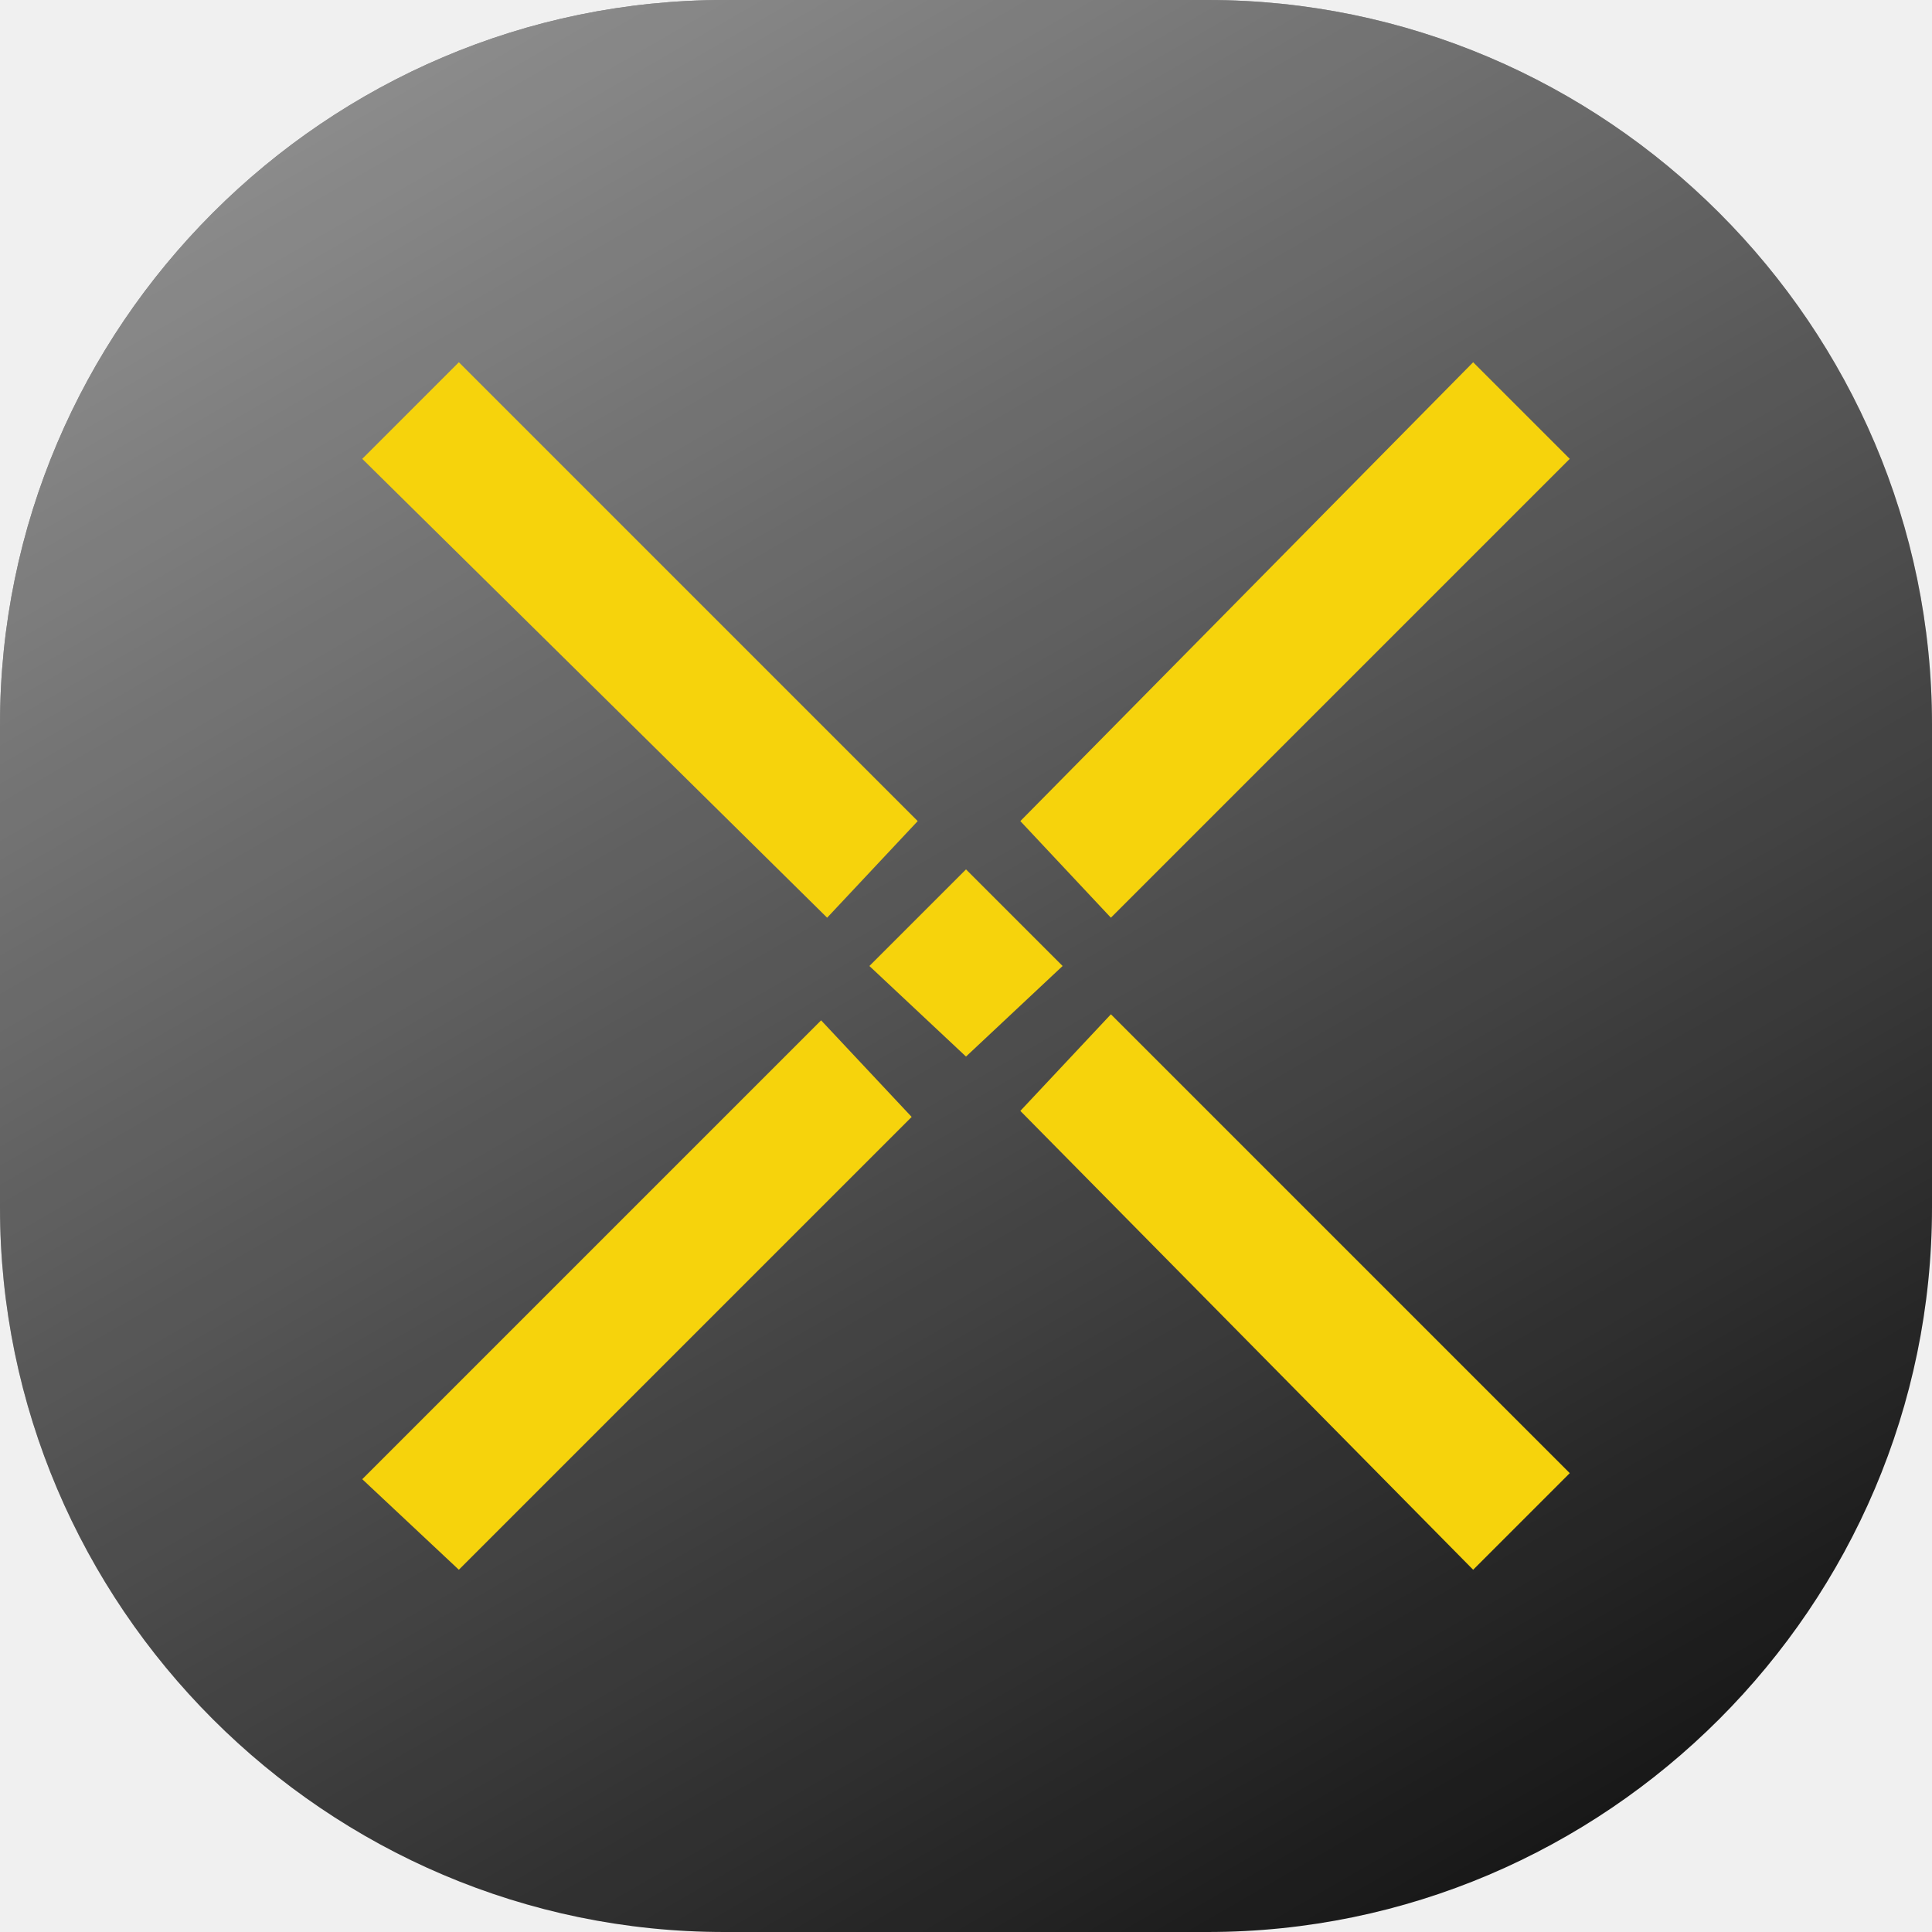
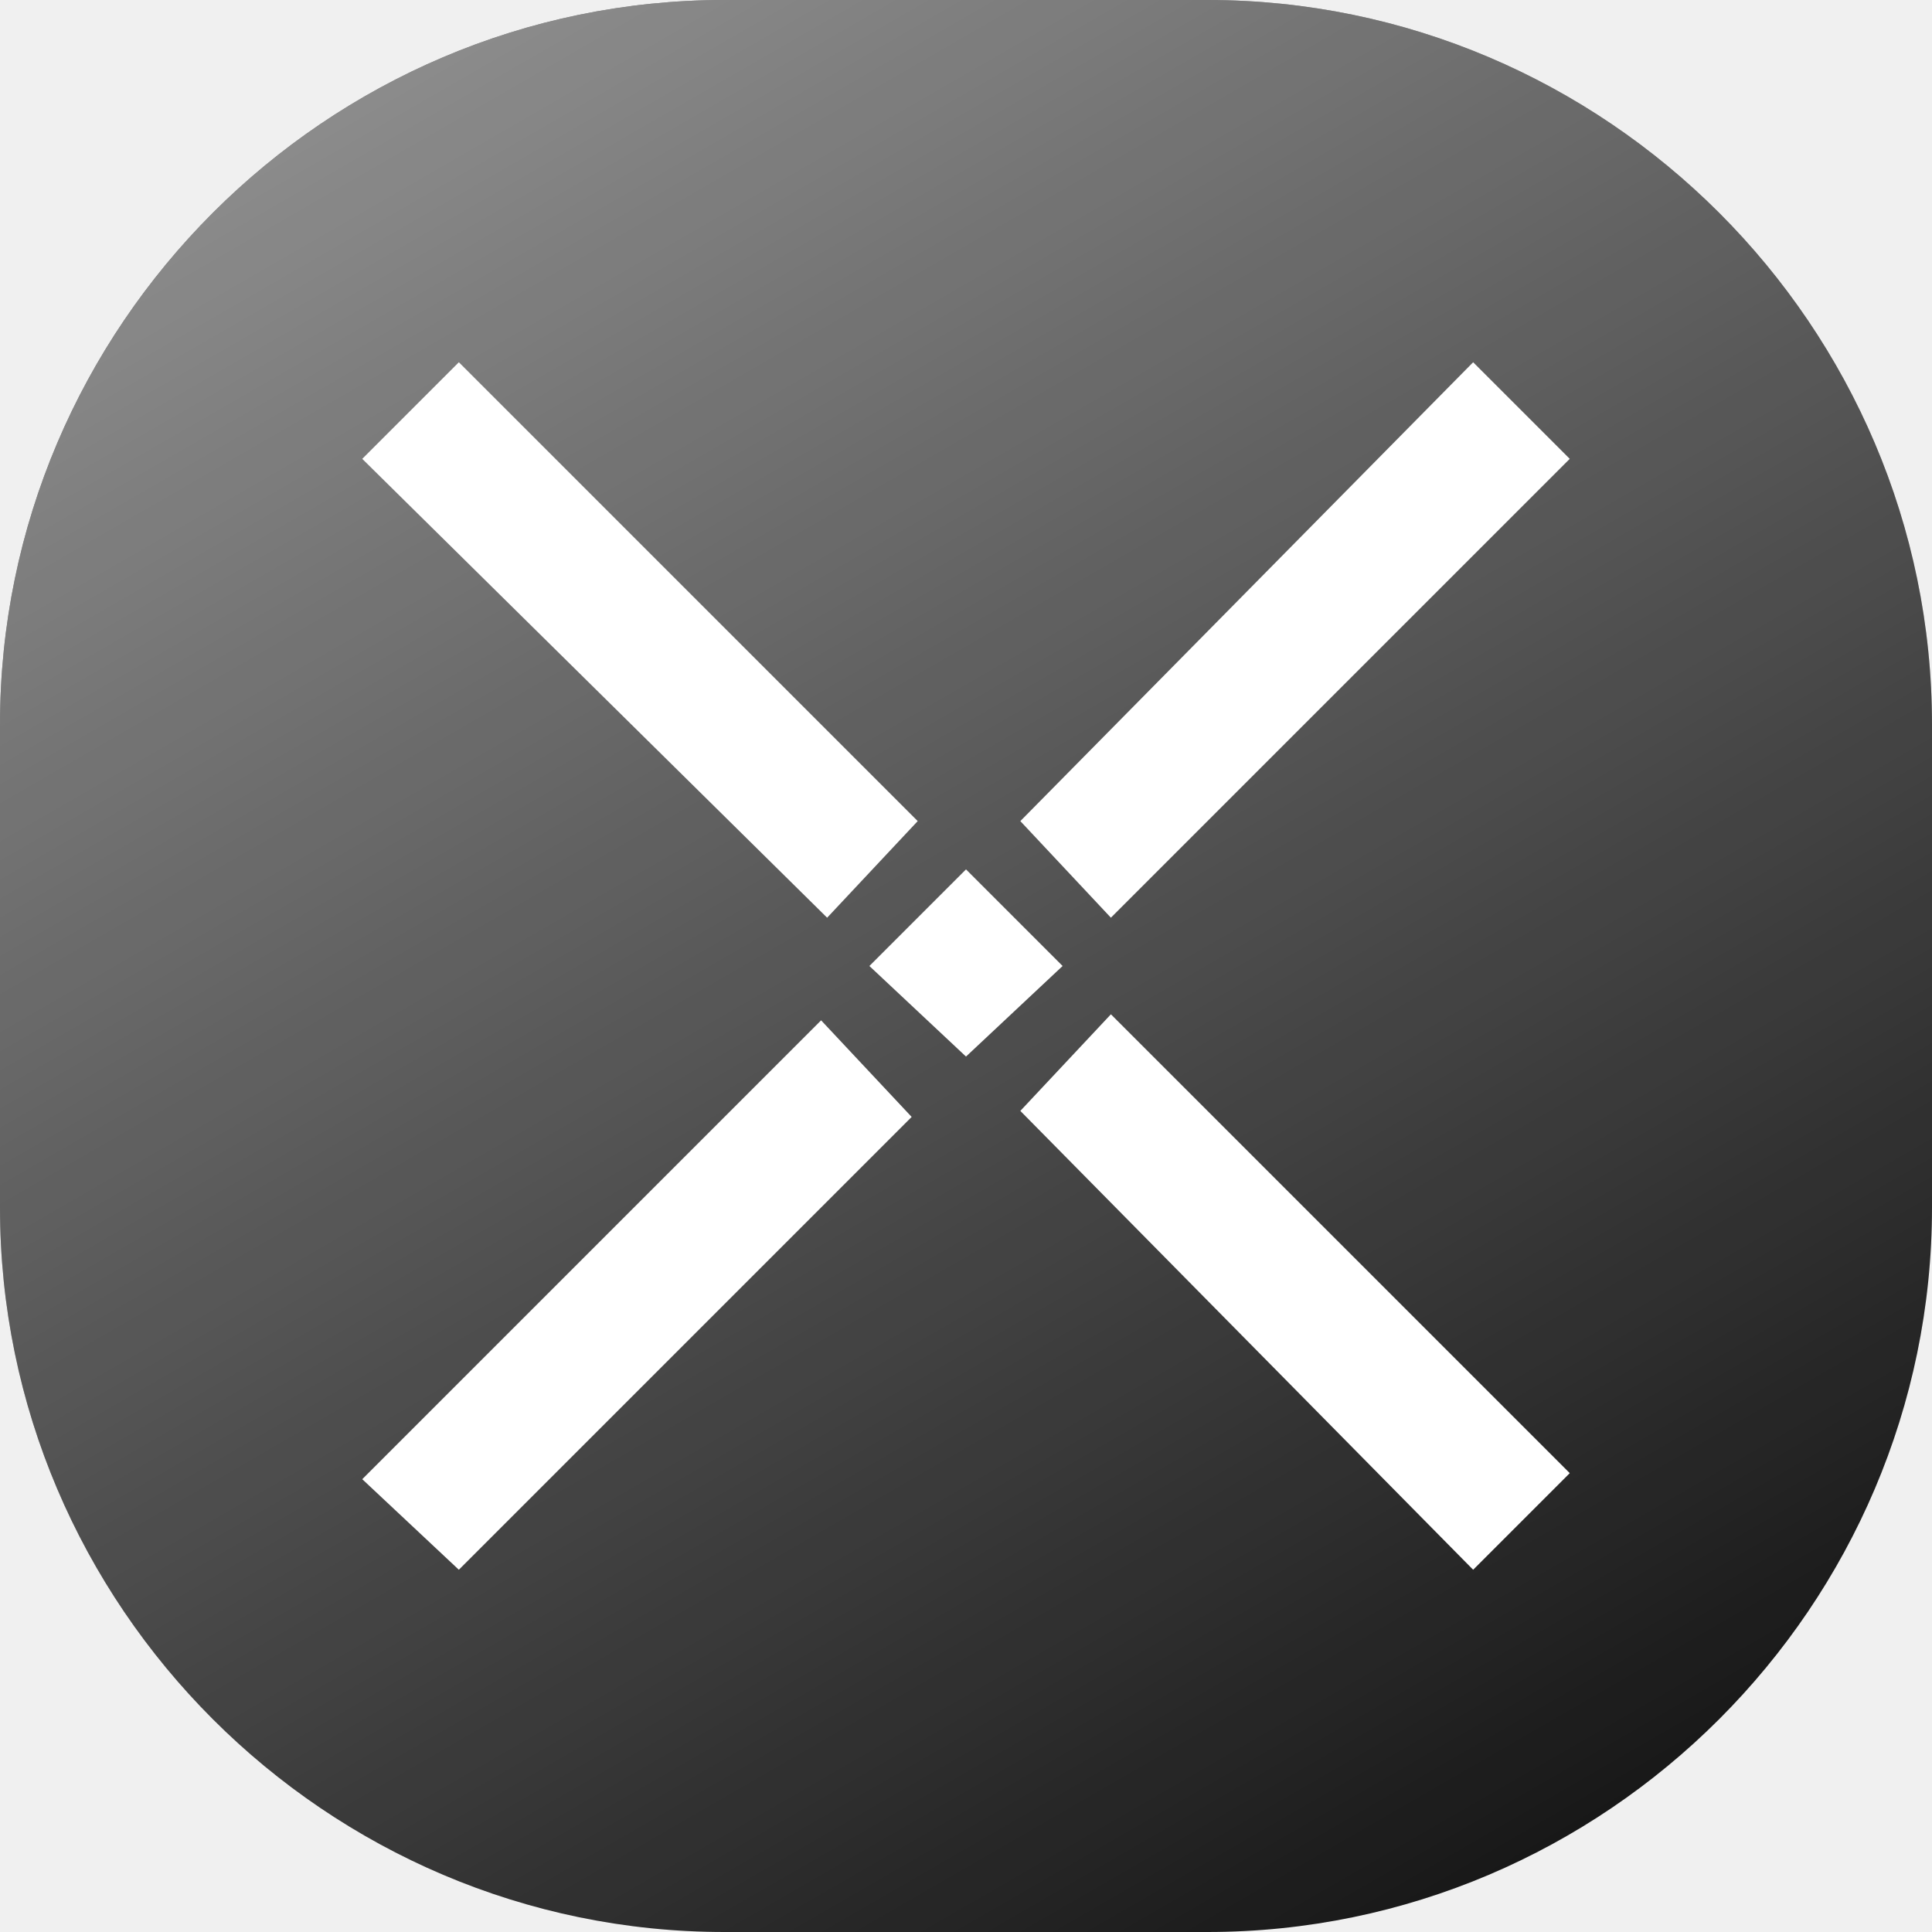
- <svg xmlns="http://www.w3.org/2000/svg" version="1.1" id="Layer_1" x="0px" y="0px" width="32px" height="32px" viewBox="0 0 32 32" style="enable-background:new 0 0 32 32;" xml:space="preserve">
+ <svg xmlns="http://www.w3.org/2000/svg" version="1.1" id="Layer_1" x="0px" y="0px" viewBox="0 0 32 32" style="enable-background:new 0 0 32 32;" xml:space="preserve">
  <style type="text/css">
	.st0{fill:#181818;}
	.st1{fill:url(#SVGID_1_);}
- 	.st2{fill:#F6D30C;}
+ 	.st2{fill:#FFFFFF;}
</style>
  <path class="st0" d="M20,32h-8C5.4,32,0,26.6,0,20v-8C0,5.4,5.4,0,12,0h8c6.6,0,12,5.4,12,12v8C32,26.6,26.6,32,20,32z" />
-   <linearGradient id="SVGID_1_" gradientUnits="userSpaceOnUse" x1="7.268" y1="0.876" x2="24.732" y2="31.124">
+   <linearGradient id="SVGID_1_" gradientUnits="userSpaceOnUse" x1="7.273" y1="33.116" x2="24.727" y2="2.884" gradientTransform="matrix(1 0 0 -1 0 34)">
    <stop offset="0" style="stop-color:#FFFFFF;stop-opacity:0.5" />
    <stop offset="1" style="stop-color:#FFFFFF;stop-opacity:0" />
  </linearGradient>
  <path class="st1" d="M20,32h-8C5.4,32,0,26.6,0,20v-8C0,5.4,5.4,0,12,0h8c6.6,0,12,5.4,12,12v8C32,26.6,26.6,32,20,32z" />
  <path class="st2" d="M16.9,13.6L24.4,6L26,7.6l-7.6,7.6L16.9,13.6z M6,24.5l7.6-7.6l1.5,1.6L7.6,26L6,24.5z M16.9,18.4l1.5-1.6  l7.6,7.6L24.4,26L16.9,18.4z M6,7.6L7.6,6l7.6,7.6l-1.5,1.6L6,7.6z M14.4,16l1.6-1.6l1.6,1.6L16,17.5L14.4,16z" />
</svg>
